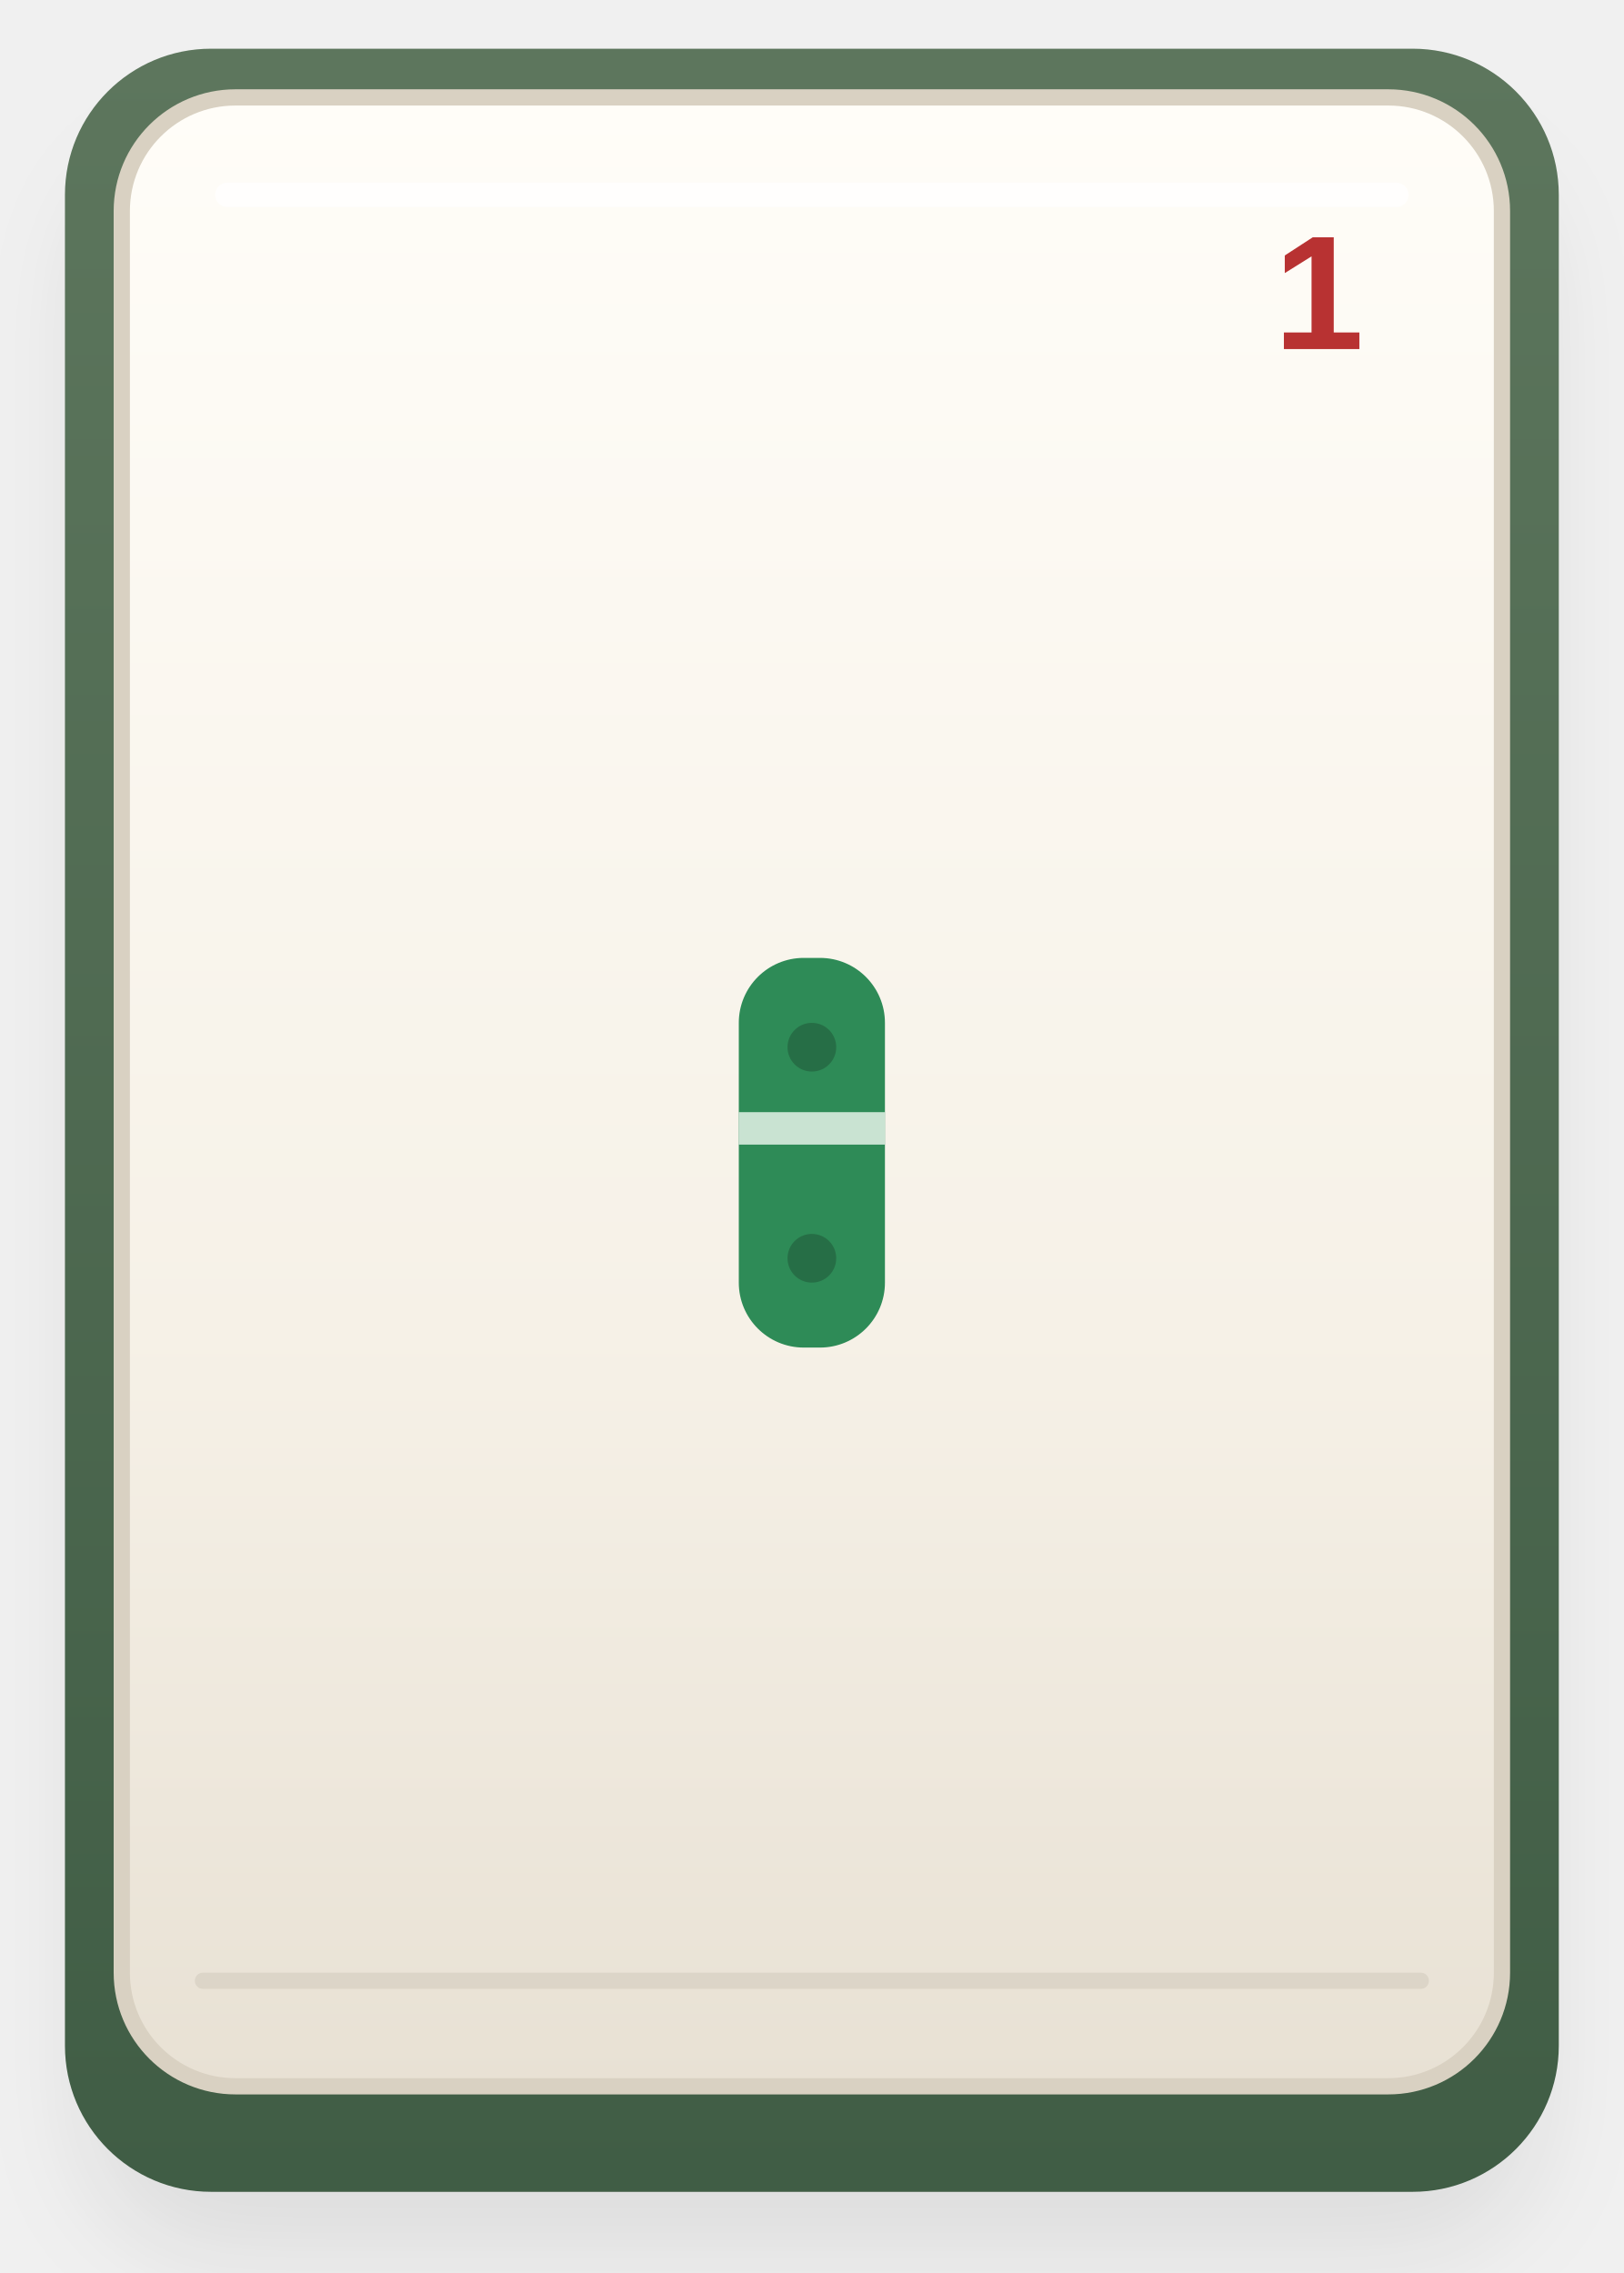
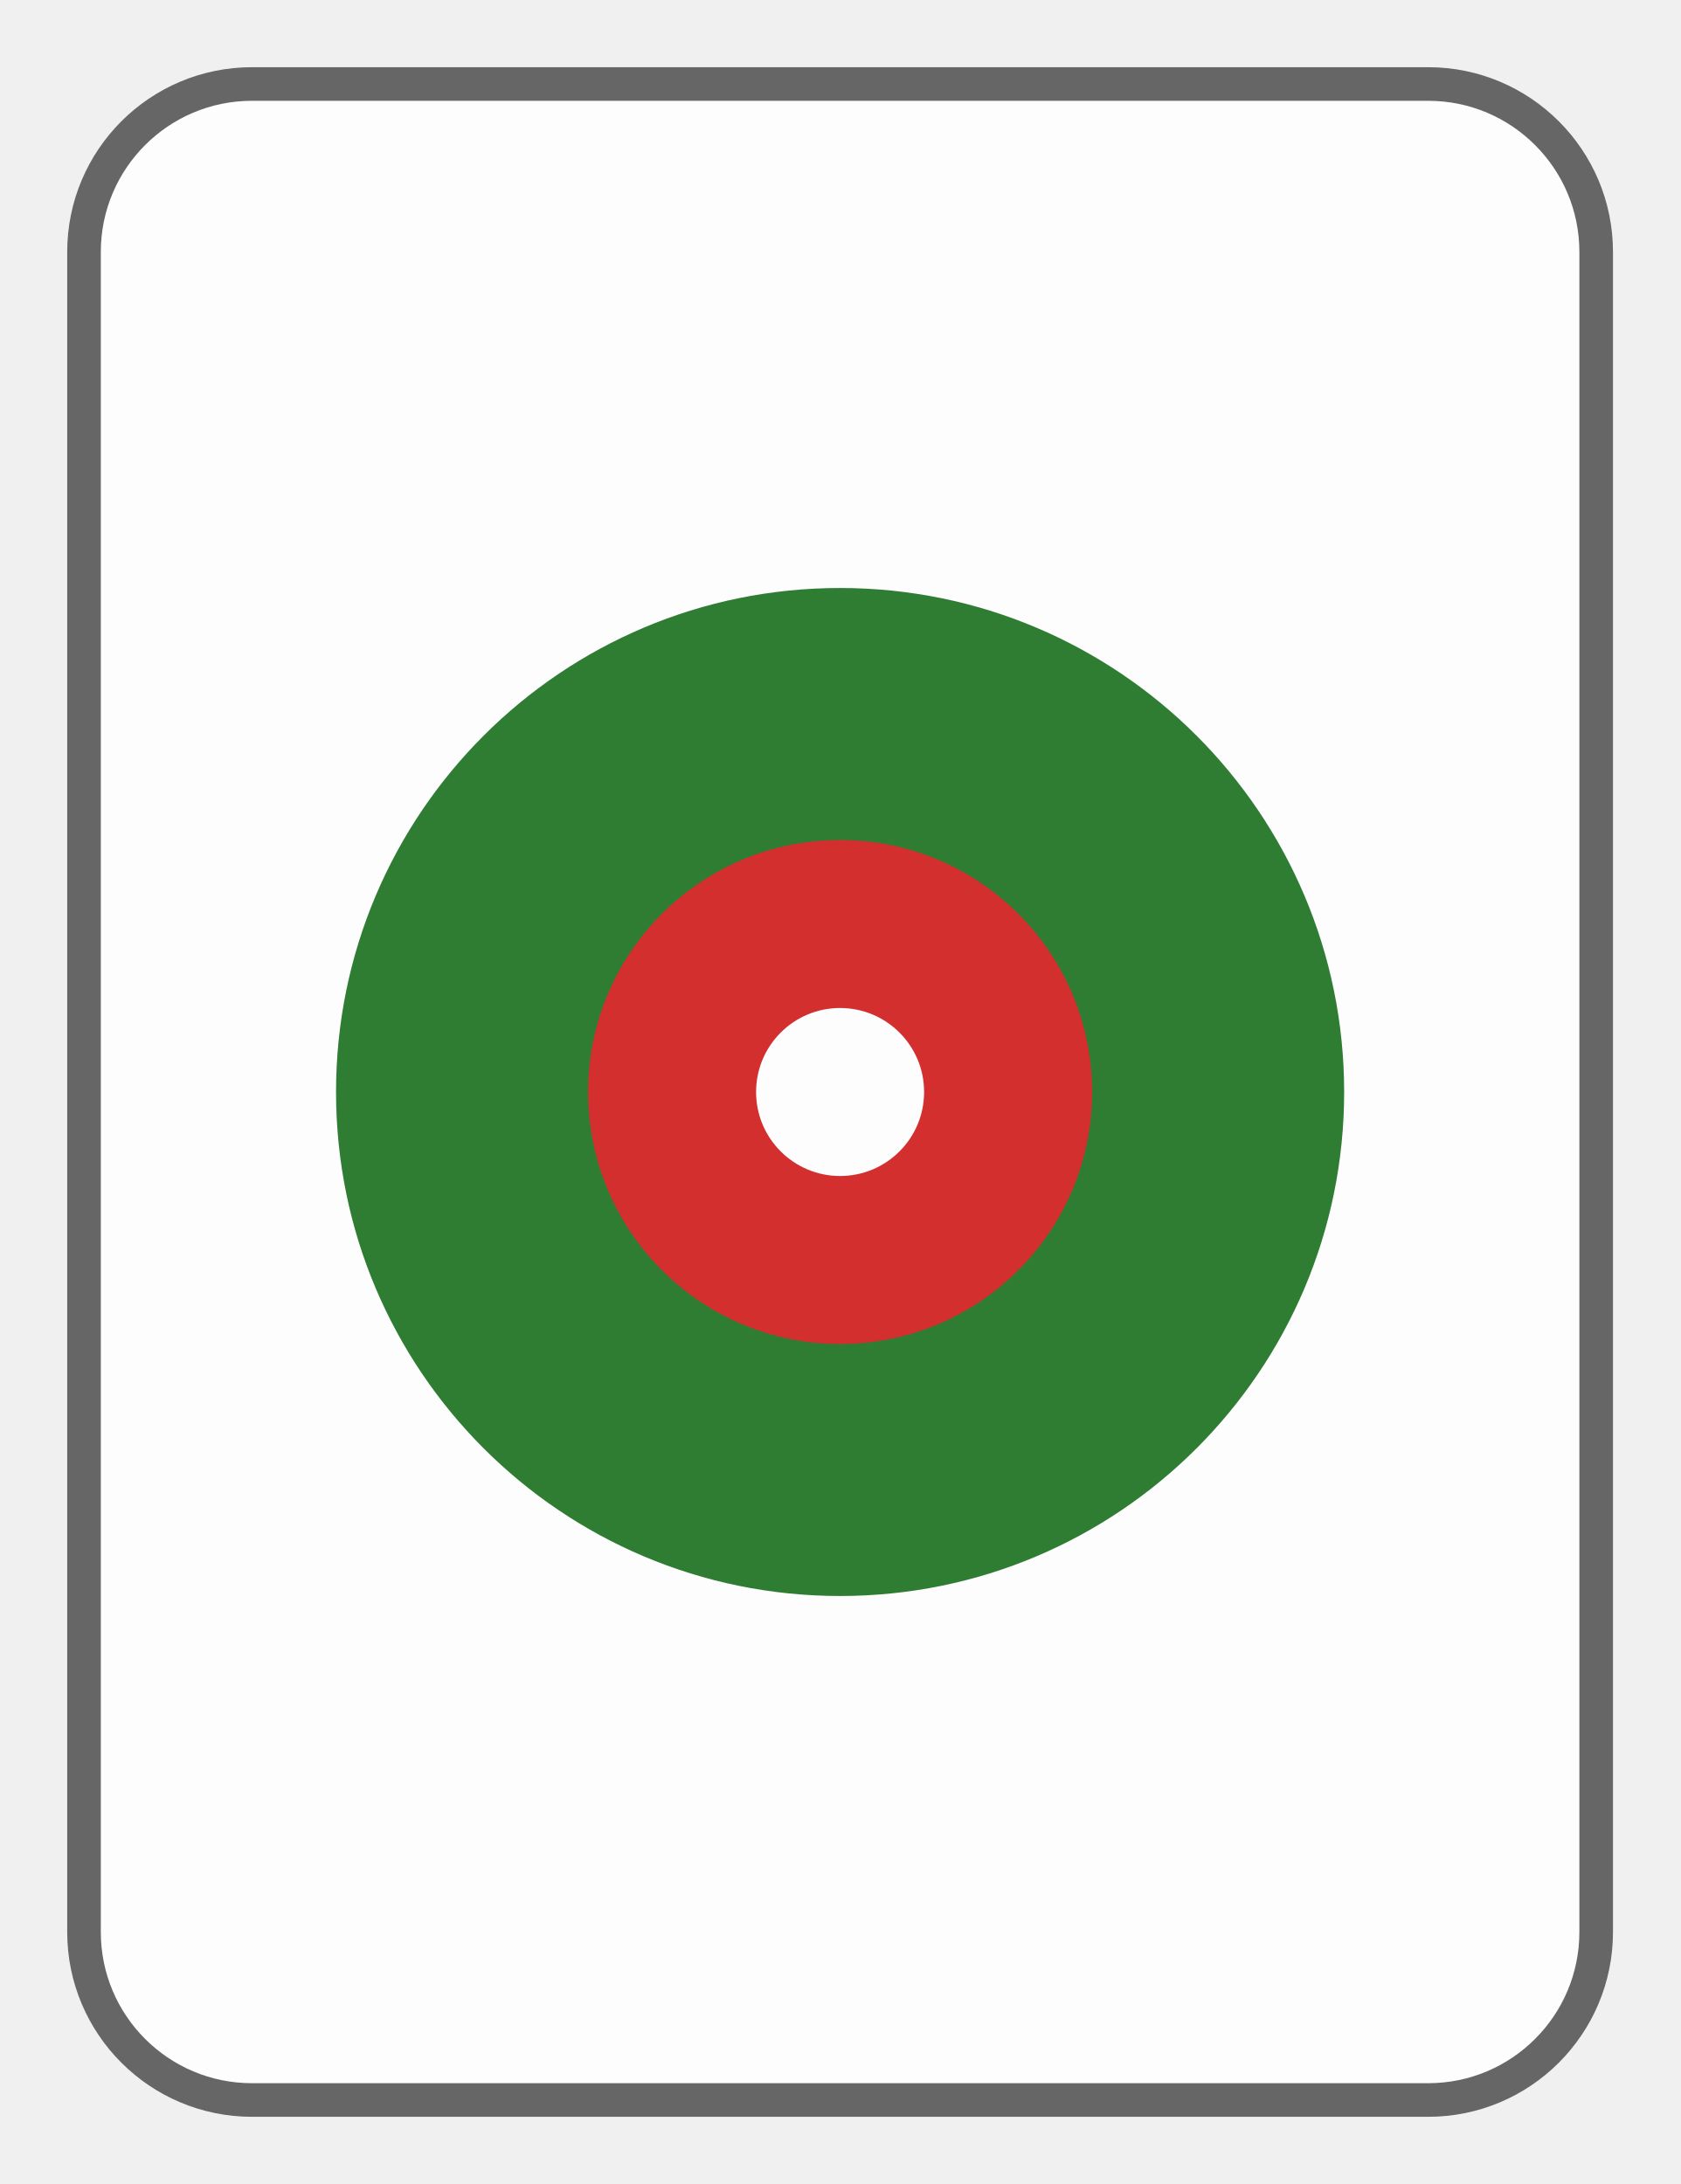
- <svg xmlns="http://www.w3.org/2000/svg" viewBox="0 0 200 280" role="img">
-   <defs>
-     <linearGradient id="face" x1="0" y1="0" x2="0" y2="1">
-       <stop offset="0" stop-color="#FFFDF8" />
-       <stop offset="0.62" stop-color="#F6F1E7" />
-       <stop offset="1" stop-color="#E8E1D4" />
-     </linearGradient>
-     <linearGradient id="edge" x1="0" y1="0" x2="0" y2="1">
-       <stop offset="0" stop-color="#5D765D" />
-       <stop offset="1" stop-color="#405D45" />
-     </linearGradient>
-     <filter id="shadow" x="-20%" y="-20%" width="140%" height="150%">
-       <feDropShadow dx="0" dy="8" stdDeviation="6" flood-color="#000" flood-opacity=".22" />
-     </filter>
-   </defs>
-   <rect x="10" y="10" width="180" height="260" rx="18" fill="#8B8478" opacity=".35" filter="url(#shadow)" />
-   <rect x="8" y="6" width="184" height="264" rx="18" fill="url(#edge)" />
-   <rect x="15" y="12" width="170" height="245" rx="14" fill="url(#face)" stroke="#D9D1C2" stroke-width="2" />
-   <path d="M28 24H172" stroke="#FFFFFF" stroke-opacity=".7" stroke-width="3" stroke-linecap="round" />
-   <path d="M25 244H175" stroke="#BDB5A6" stroke-opacity=".32" stroke-width="2" stroke-linecap="round" />
-   <text x="168" y="43" text-anchor="end" font-family="Arial,sans-serif" font-size="20" font-weight="800" fill="#B83232">1</text>
-   <rect x="91" y="118" width="18" height="48" rx="8" fill="#2E8B57" />
-   <path d="M91 139H109" stroke="#E4F2E7" stroke-width="4" opacity=".85" />
-   <circle cx="100" cy="129" r="3" fill="#173A25" opacity=".35" />
-   <circle cx="100" cy="155" r="3" fill="#173A25" opacity=".35" />
+ <svg xmlns="http://www.w3.org/2000/svg" viewBox="0 0 100 130">
+   <rect x="5" y="5" width="90" height="120" rx="10" ry="10" fill="#fdfdfd" stroke="#666" stroke-width="2" />
+   <circle cx="50" cy="65" r="30" fill="#2e7d32" />
+   <circle cx="50" cy="65" r="15" fill="#d32f2f" />
+   <circle cx="50" cy="65" r="5" fill="#fdfdfd" />
</svg>
